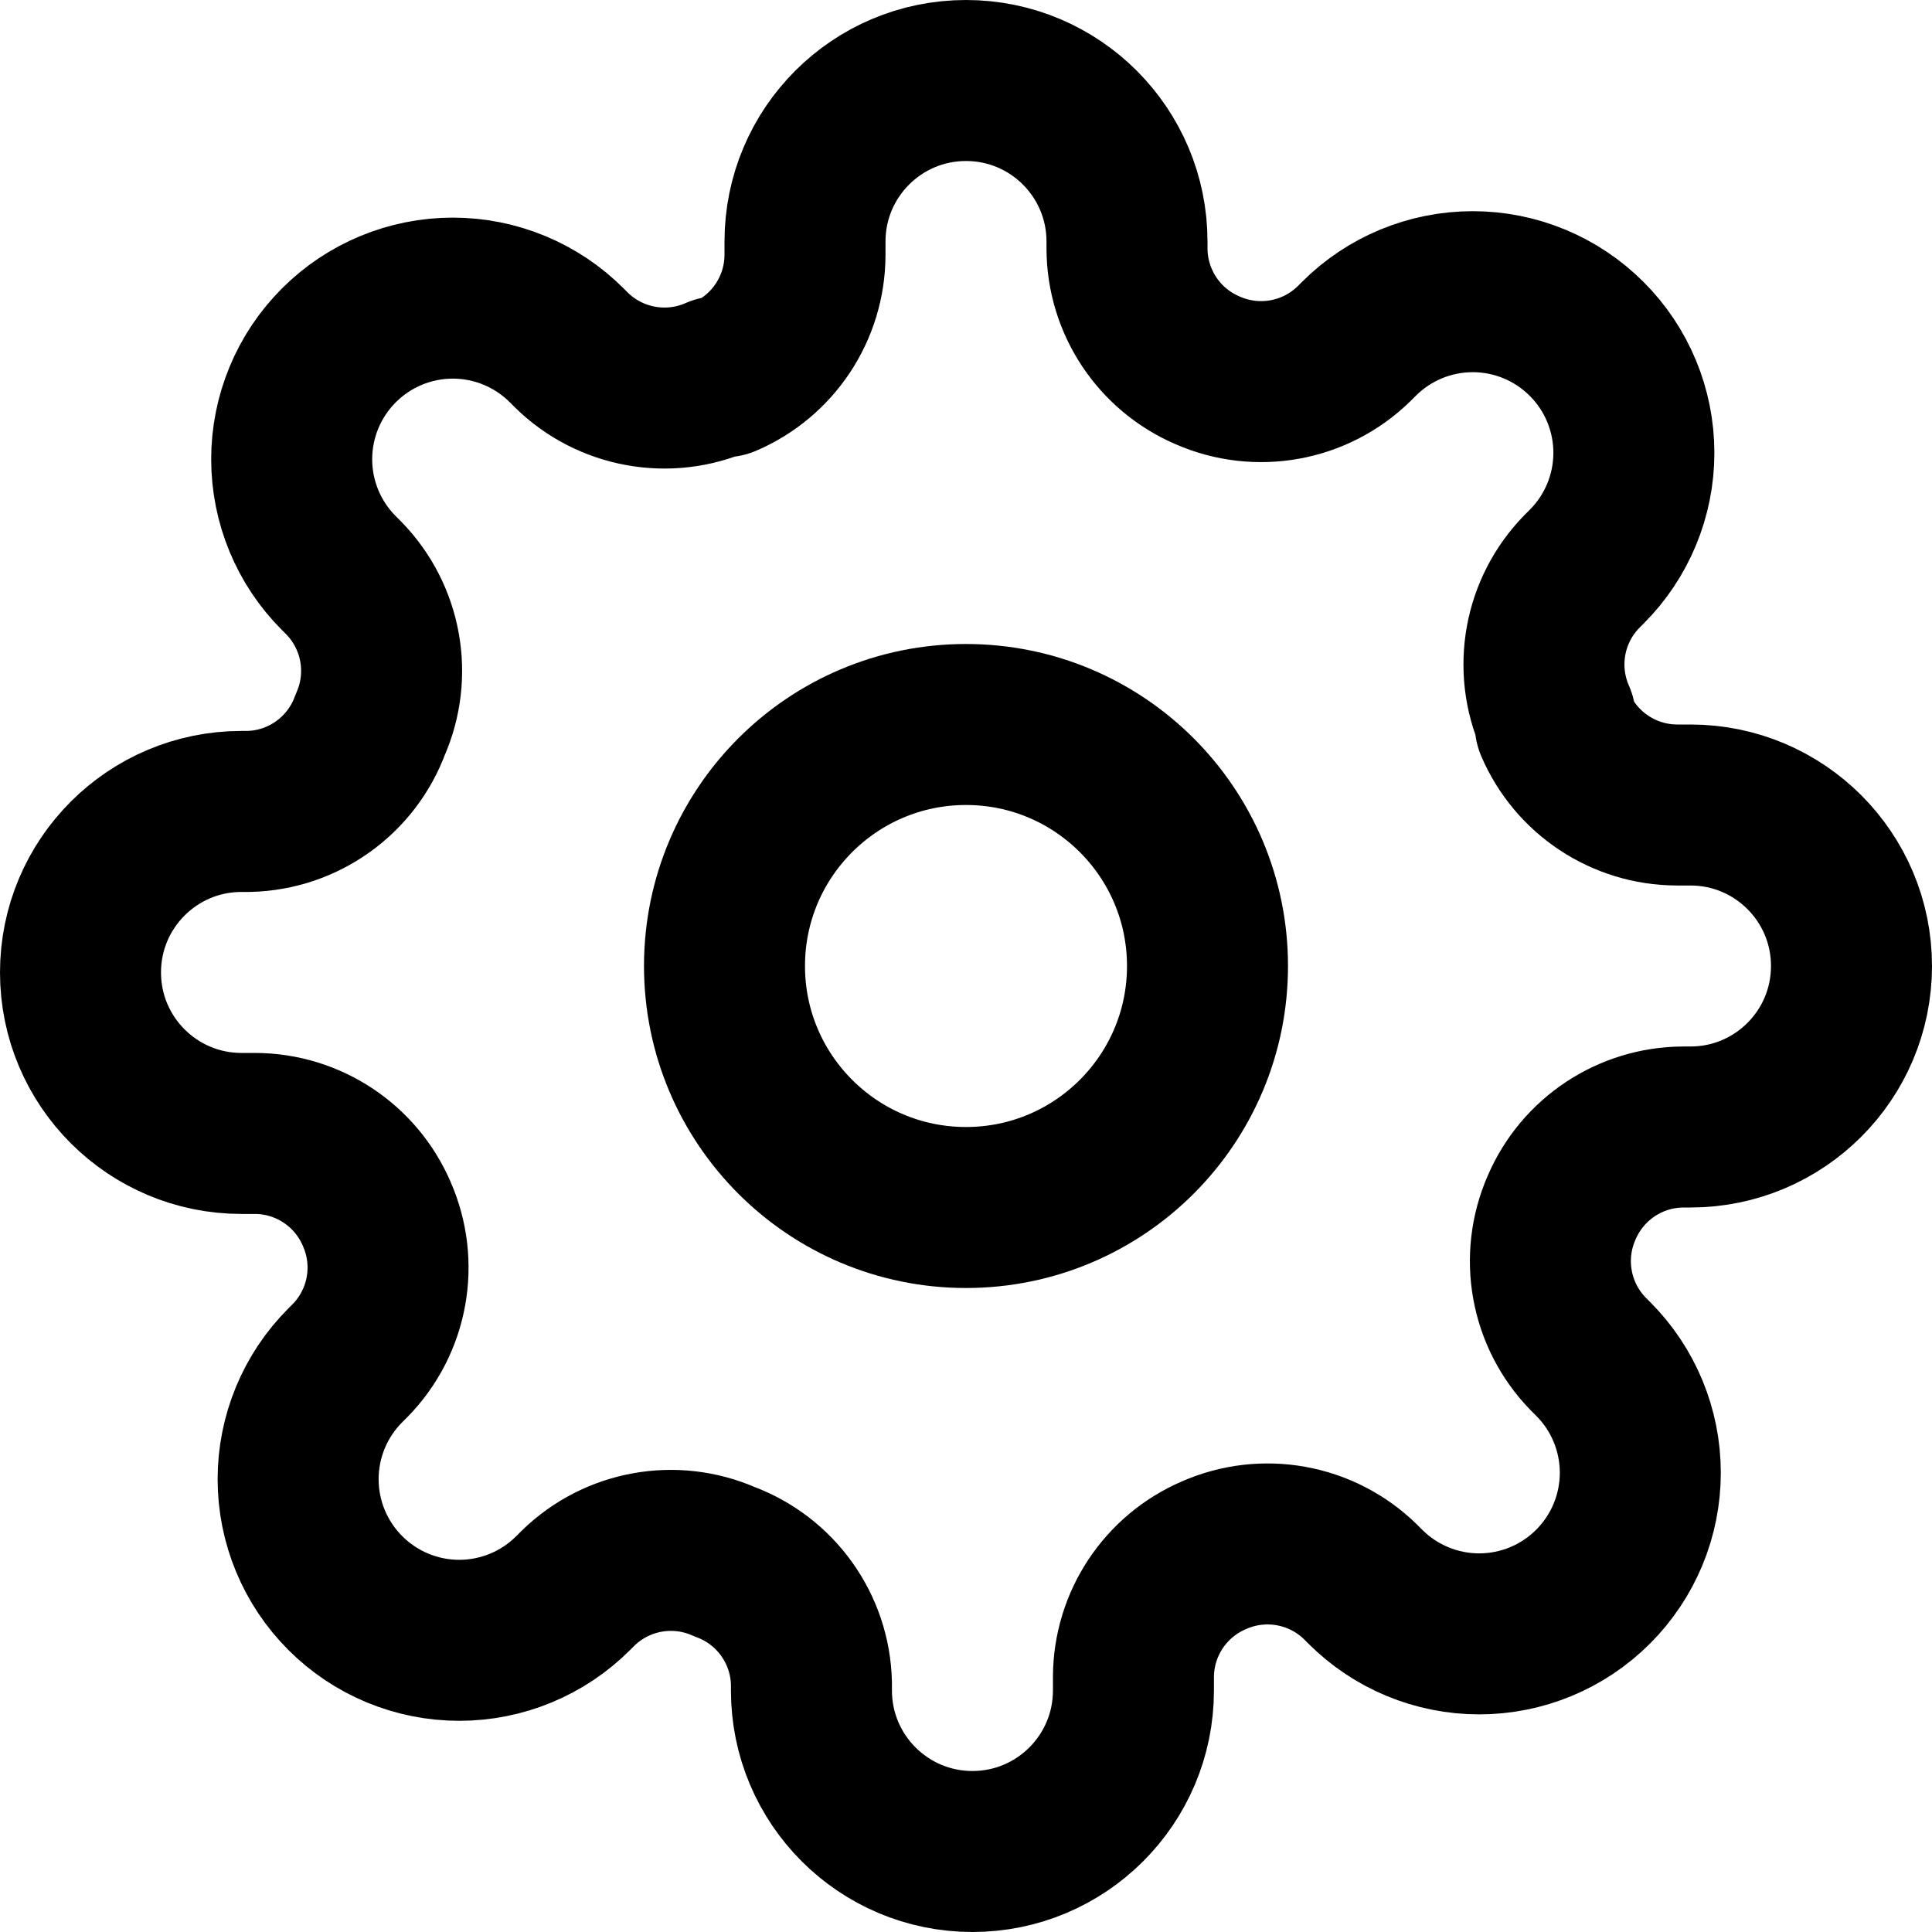
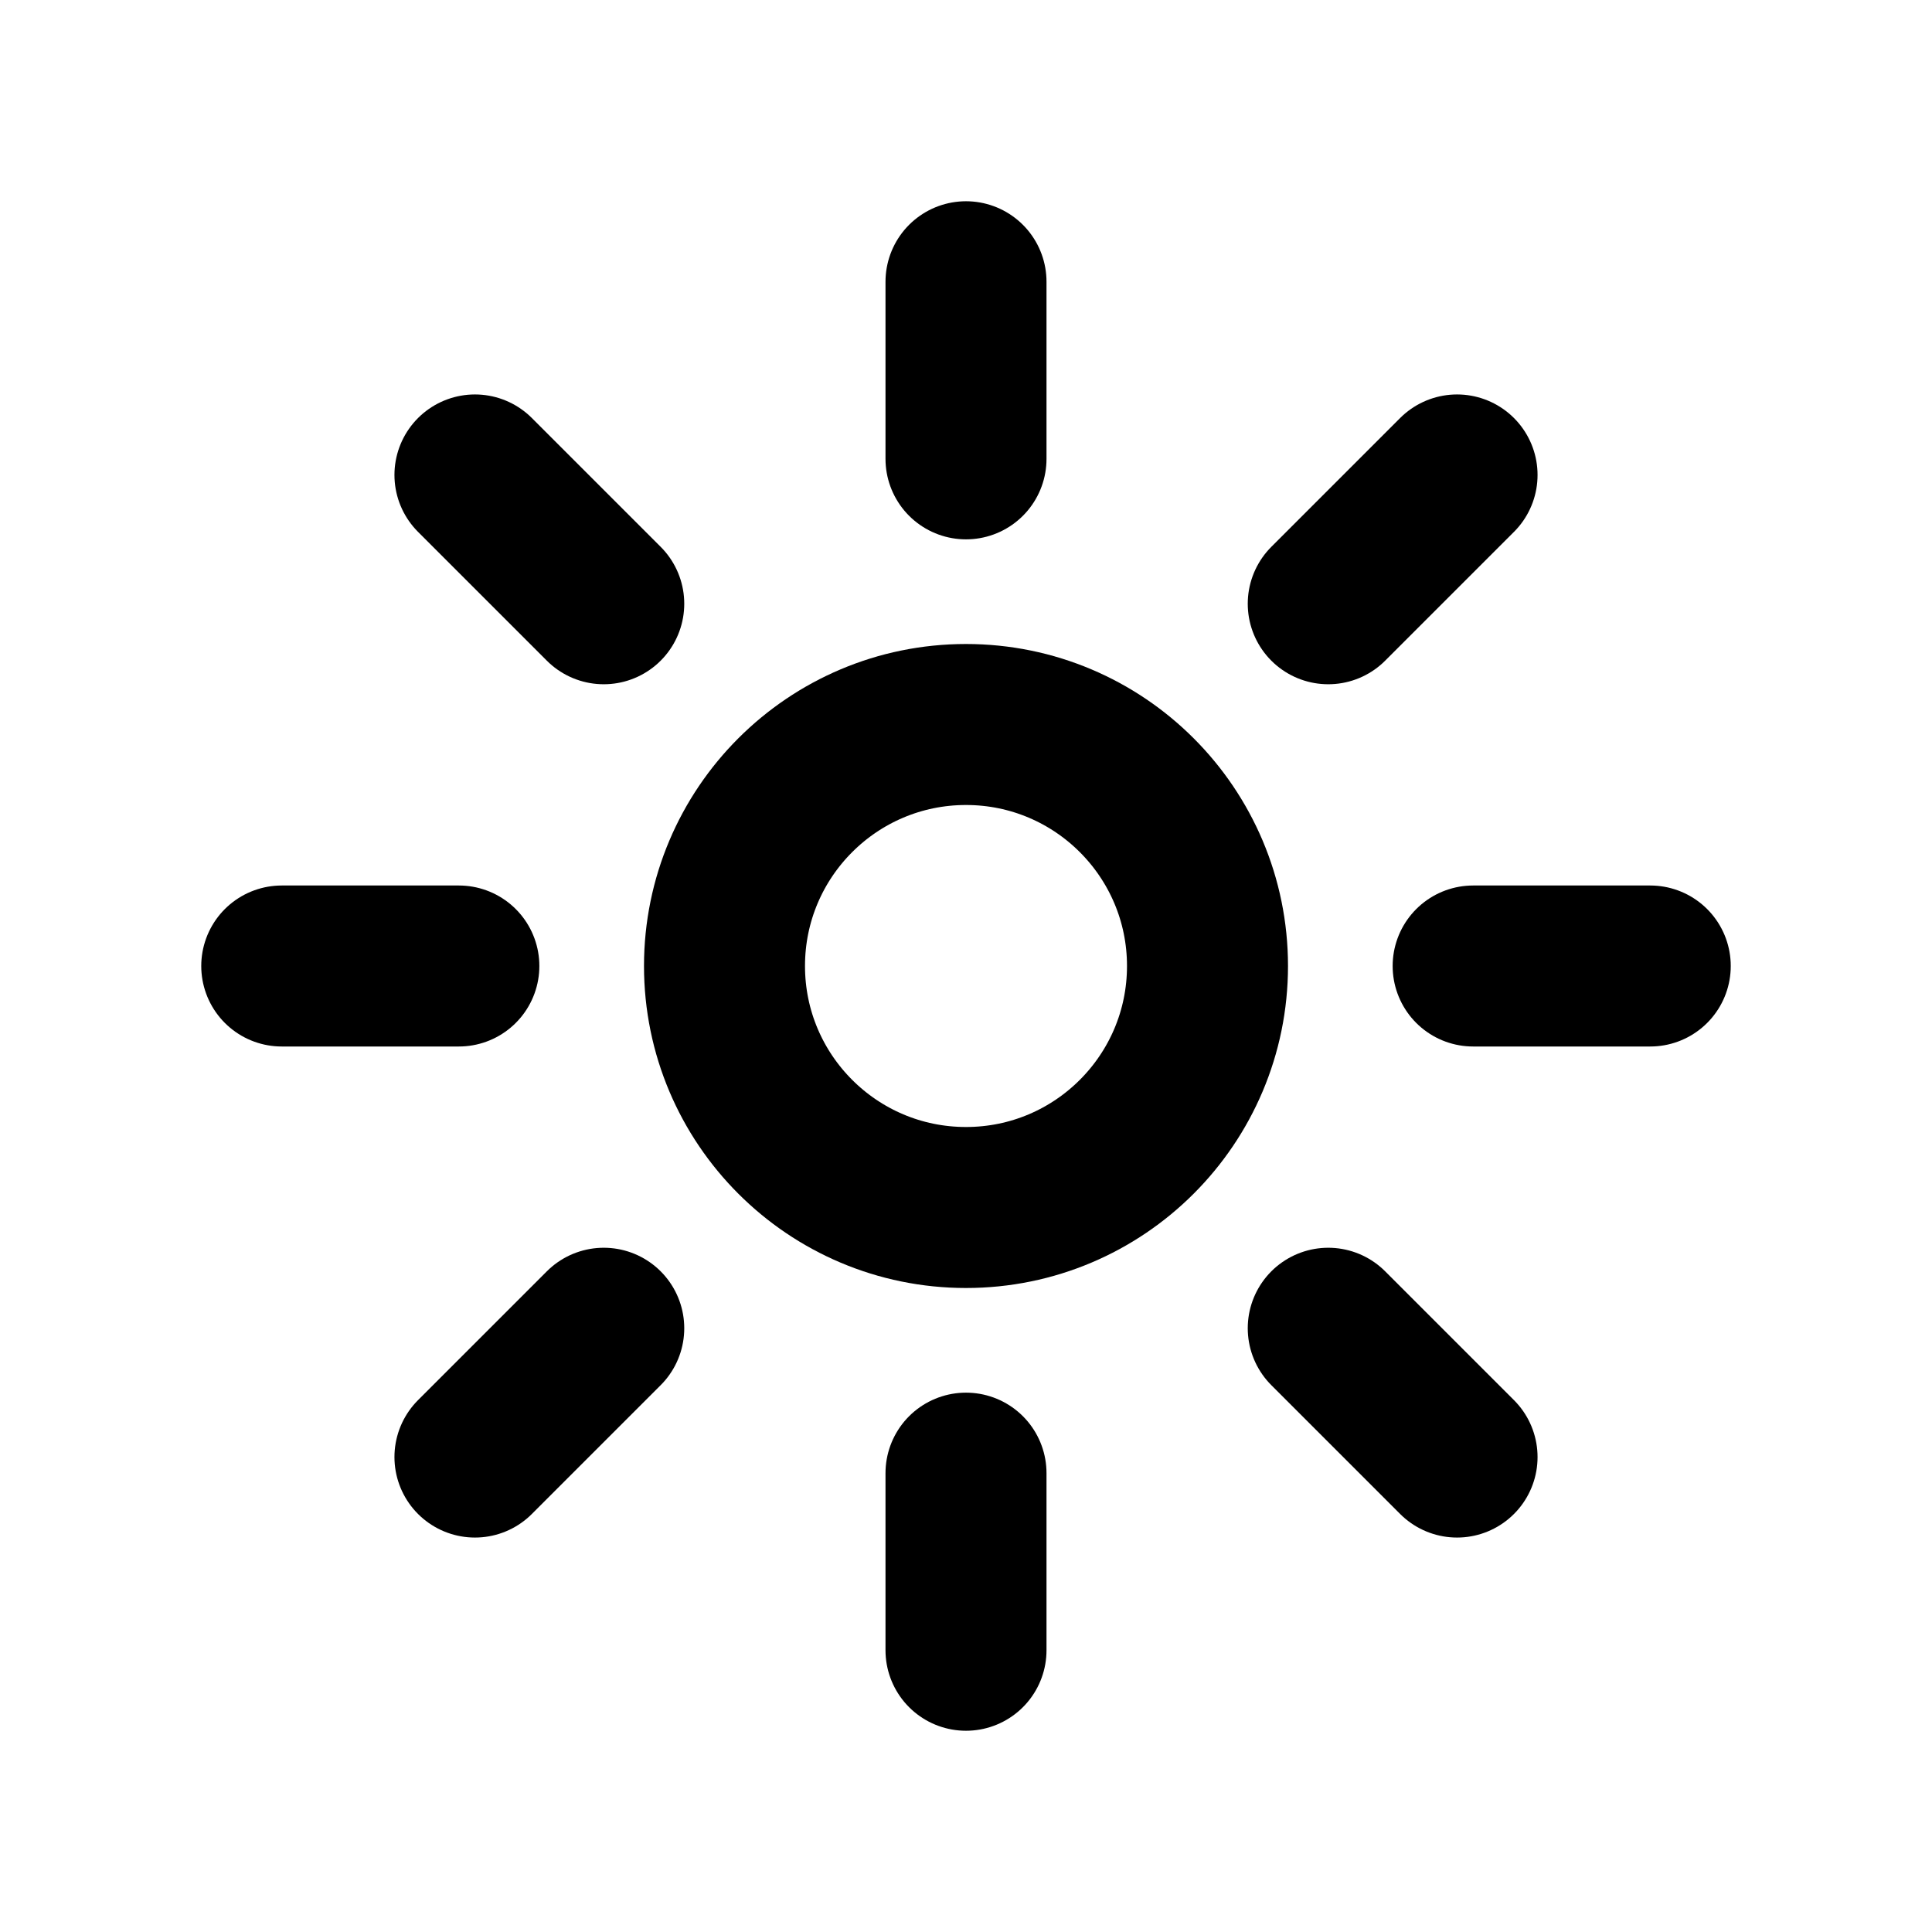
- <svg xmlns="http://www.w3.org/2000/svg" viewBox="0 0 24 24" fill="none" stroke="currentColor" stroke-width="2" stroke-linecap="round" stroke-linejoin="round">
+ <svg xmlns="http://www.w3.org/2000/svg" width="24" height="24" viewBox="0 0 24 24" fill="none" stroke="currentColor" stroke-width="2" stroke-linecap="round" stroke-linejoin="round" preserveAspectRatio="xMidYMid meet">
  <circle cx="12" cy="12" r="3" />
-   <path d="M19.4 15a1.65 1.65 0 0 0 .33 1.82l.06.06a2 2 0 0 1 0 2.83 2 2 0 0 1-2.83 0l-.06-.06a1.65 1.65 0 0 0-1.82-.33 1.65 1.65 0 0 0-1 1.51V21a2 2 0 0 1-2 2 2 2 0 0 1-2-2v-.09A1.65 1.65 0 0 0 9 19.4a1.65 1.65 0 0 0-1.82.33l-.06.06a2 2 0 0 1-2.83 0 2 2 0 0 1 0-2.83l.06-.06a1.65 1.65 0 0 0 .33-1.82 1.65 1.65 0 0 0-1.51-1H3a2 2 0 0 1-2-2 2 2 0 0 1 2-2h.09A1.65 1.65 0 0 0 4.6 9a1.65 1.65 0 0 0-.33-1.82l-.06-.06a2 2 0 0 1 0-2.83 2 2 0 0 1 2.83 0l.06.06a1.65 1.65 0 0 0 1.82.33H9a1.65 1.65 0 0 0 1-1.51V3a2 2 0 0 1 2-2 2 2 0 0 1 2 2v.09a1.65 1.65 0 0 0 1 1.51 1.65 1.65 0 0 0 1.82-.33l.06-.06a2 2 0 0 1 2.83 0 2 2 0 0 1 0 2.83l-.06.06a1.65 1.65 0 0 0-.33 1.82V9a1.65 1.65 0 0 0 1.51 1H21a2 2 0 0 1 2 2 2 2 0 0 1-2 2h-.09a1.65 1.65 0 0 0-1.51 1z" />
+   <path d="M12 3.5v2.2" />
+   <path d="M12 18.3v2.2" />
+   <path d="M3.5 12h2.2" />
+   <path d="M18.3 12h2.2" />
+   <path d="M5.9 5.9l1.6 1.6" />
+   <path d="M16.5 16.5l1.6 1.6" />
+   <path d="M18.1 5.9l-1.6 1.6" />
+   <path d="M7.5 16.5l-1.6 1.6" />
</svg>
